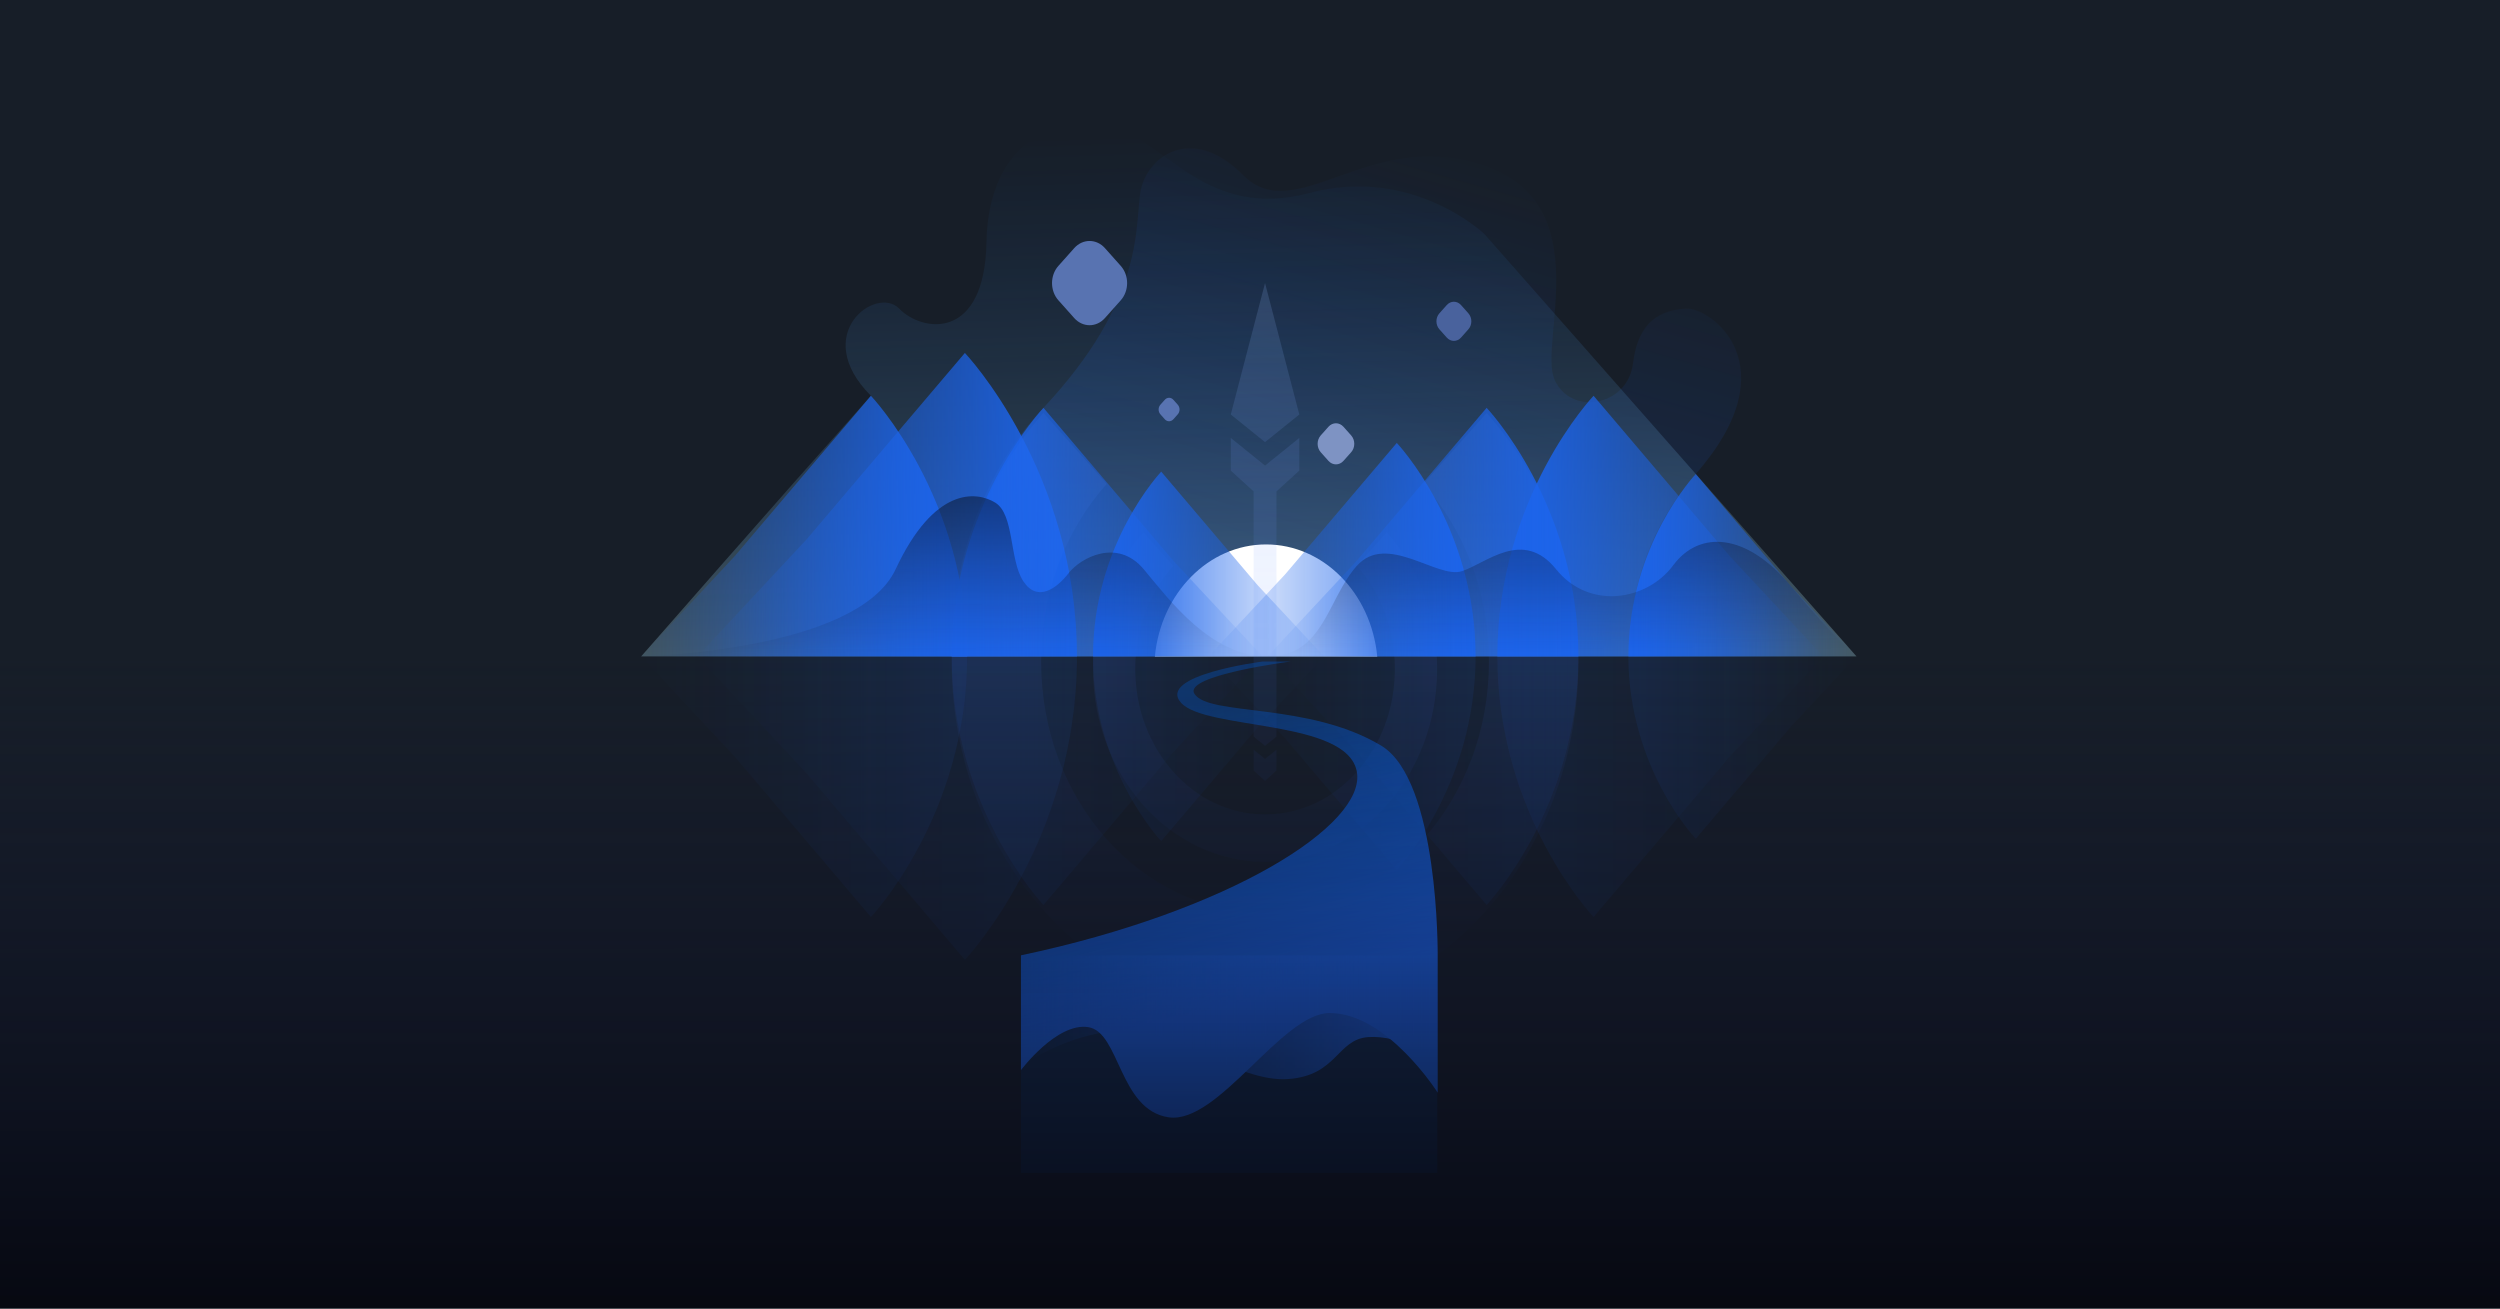
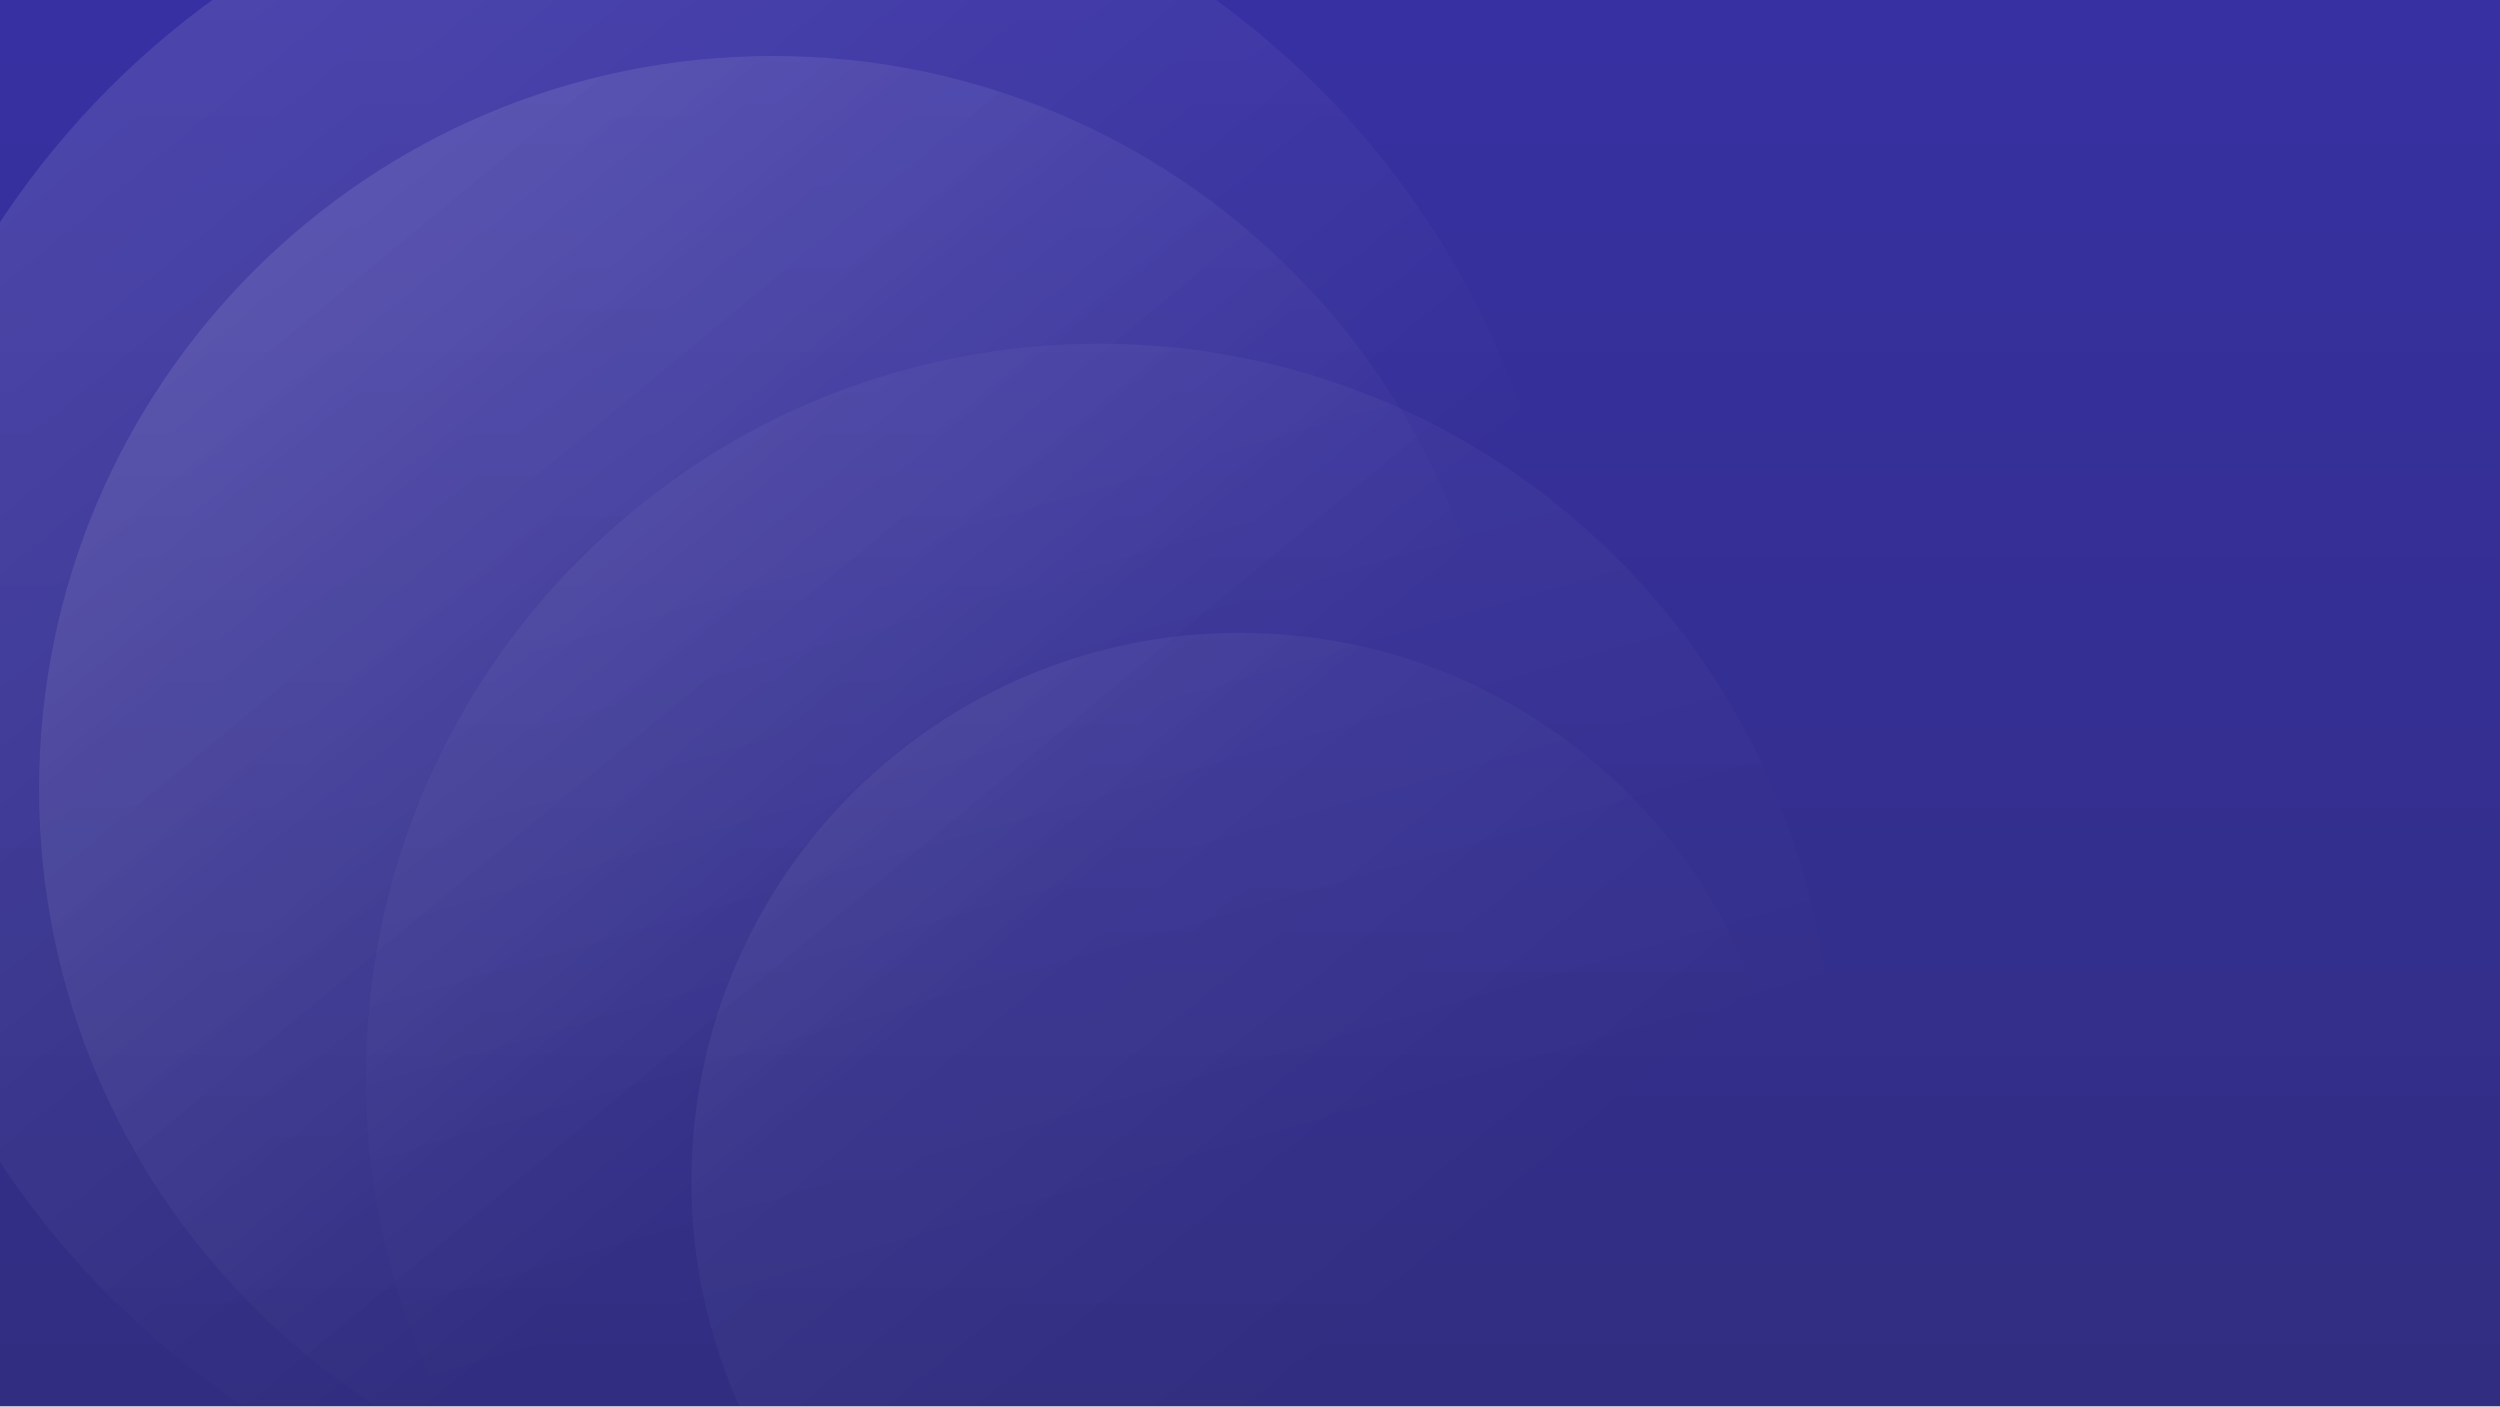
- <svg xmlns="http://www.w3.org/2000/svg" width="1817" height="951" viewBox="0 0 1817 951" fill="none">
-   <rect width="1817" height="951" fill="#171E28" />
-   <path opacity="0.255" d="M691.68 477.066C691.68 477.066 685.507 374.244 758.389 296.408C831.271 218.572 824.922 165.861 828.732 140.218C832.541 114.574 865.56 88.931 903.658 127.396C941.756 165.861 996.363 91.78 1078.91 120.273C1161.46 148.765 1118.28 248.49 1129.71 275.558C1141.14 302.626 1183.04 295.502 1186.85 264.16C1190.66 232.819 1207.17 225.695 1224.95 224.271C1242.73 222.846 1302.05 265.126 1232.46 344.509C1177.07 407.693 1186.38 474.39 1183.51 477.066H691.68Z" fill="url(#paint0_linear_11_749)" />
-   <path opacity="0.397" d="M632.97 287.65C588.329 242.758 636.972 207.176 653.482 224.271C669.991 241.367 715.709 248.49 716.979 175.834C718.249 103.178 769.046 80.383 808.414 91.781C847.782 103.178 876.991 160.163 951.917 140.218C1026.84 120.273 1078.91 170.135 1078.91 170.135L1349.31 477.067H466C466 477.067 566.704 361.988 632.97 287.65L632.97 287.65Z" fill="url(#paint1_linear_11_749)" />
-   <path opacity="0.561" d="M742.038 852.454V721.674H1044.62V852.454H742.038Z" fill="#005AD2" fill-opacity="0.353" />
-   <g opacity="0.358">
-     <path opacity="0.287" d="M506.869 477.067C506.869 477.067 605.532 477.067 782.72 477.067C782.72 612.02 701.281 697.615 701.281 697.615L586.104 561.985L506.869 477.067Z" fill="url(#paint2_linear_11_749)" />
-     <path opacity="0.287" d="M466 477.067C466 477.067 550.736 477.067 702.913 477.067C702.913 592.971 632.97 666.483 632.97 666.483L534.05 549.998L466 477.067Z" fill="url(#paint3_linear_11_749)" />
-     <path opacity="0.287" d="M852.736 546.626L758.391 657.725C758.391 657.725 691.681 587.612 691.681 477.067C836.822 477.067 917.64 477.067 917.64 477.067L852.736 546.626Z" fill="url(#paint4_linear_11_749)" />
-     <path opacity="0.287" d="M921.234 477.067C921.234 477.067 1002.05 477.067 1147.19 477.067C1147.19 587.612 1080.48 657.725 1080.48 657.725L986.138 546.626L921.234 477.067Z" fill="url(#paint5_linear_11_749)" />
-     <path opacity="0.287" d="M878.395 477.067C878.395 477.067 947.805 477.067 1072.46 477.067C1072.46 572.008 1015.17 632.224 1015.17 632.224L934.137 536.807L878.395 477.067Z" fill="url(#paint6_linear_11_749)" />
-     <path opacity="0.287" d="M914.088 528.763L843.971 611.331C843.971 611.331 794.393 559.223 794.393 477.067C902.261 477.067 962.325 477.067 962.325 477.067L914.088 528.763Z" fill="url(#paint7_linear_11_749)" />
-     <path opacity="0.287" d="M1257.13 549.998L1158.21 666.483C1158.21 666.483 1088.27 592.971 1088.27 477.067C1240.45 477.067 1325.18 477.067 1325.18 477.067L1257.13 549.998Z" fill="url(#paint8_linear_11_749)" />
-     <path opacity="0.287" d="M1301.69 528.105L1232.46 609.624C1232.46 609.624 1183.52 558.179 1183.52 477.067C1290.01 477.067 1349.31 477.067 1349.31 477.067L1301.69 528.105Z" fill="url(#paint9_linear_11_749)" />
+ <svg xmlns="http://www.w3.org/2000/svg" width="1920" height="1080" viewBox="0 0 1920 1080" fill="none">
+   <g clip-path="url(#clip0_17_356)">
+     <rect width="1920" height="1080" fill="url(#paint0_linear_17_356)" />
+     <circle cx="844" cy="827" r="563" fill="url(#paint1_linear_17_356)" fill-opacity="0.1" />
+     <ellipse cx="593.5" cy="606" rx="563.5" ry="563" fill="url(#paint2_linear_17_356)" fill-opacity="0.1" />
+     <circle cx="548.5" cy="531.5" r="656.5" fill="url(#paint3_linear_17_356)" fill-opacity="0.1" />
+     <circle cx="952.5" cy="907.5" r="421.5" fill="url(#paint4_linear_17_356)" fill-opacity="0.05" />
  </g>
-   <path d="M1000.97 477.066H839.366C843.726 431.322 878.235 395.695 920.169 395.695C962.103 395.695 996.609 431.322 1000.97 477.066Z" fill="white" />
-   <path d="M586.101 392.149L701.278 256.519C701.278 256.519 782.717 342.113 782.717 477.067C605.529 477.067 506.866 477.067 506.866 477.067L586.101 392.149Z" fill="url(#paint10_linear_11_749)" />
-   <path d="M534.051 404.136L632.97 287.65C632.97 287.65 702.913 361.163 702.913 477.067C550.736 477.067 466 477.067 466 477.067L534.051 404.136Z" fill="url(#paint11_linear_11_749)" />
-   <path opacity="0.171" d="M944.341 301.259H944.336L919.433 321.339L894.525 301.259L919.428 205.753L944.341 301.259ZM804.359 351.72C774.875 384.795 756.701 430.176 756.701 480.802C756.701 531.428 774.874 576.805 804.359 609.881C833.844 642.957 874.313 663.344 919.441 663.344C964.568 663.344 1005.02 642.957 1034.51 609.881C1063.99 576.804 1082.16 531.426 1082.16 480.802C1082.16 430.177 1063.99 384.796 1034.51 351.72L1080.48 300.146C1121.66 346.34 1147.19 410.467 1147.19 480.805C1147.19 551.143 1121.66 615.264 1080.48 661.457C1039.3 707.651 982.146 736.295 919.446 736.295C856.746 736.295 799.57 707.651 758.391 661.457C717.213 615.263 691.682 551.141 691.682 480.805C691.682 410.469 717.212 346.341 758.391 300.146L804.359 351.72ZM919.433 338.4L944.341 318.284V342.027L927.736 357.172V535.383L919.433 542.08L911.13 535.383V357.172L894.53 342.027V318.284L919.433 338.4ZM852.737 411.246C835.645 430.419 825.093 456.75 825.093 486.081C825.093 515.412 835.645 541.757 852.737 560.931C869.828 580.104 893.311 591.937 919.457 591.937C945.602 591.937 969.071 580.104 986.163 560.931C1003.26 541.756 1013.8 515.411 1013.8 486.081C1013.8 456.751 1003.26 430.42 986.163 411.246L1007.89 386.884C1030.5 412.253 1044.51 447.442 1044.51 486.081C1044.51 524.721 1030.5 559.931 1007.89 585.299C985.271 610.667 953.901 626.382 919.456 626.382C885.012 626.382 853.628 610.667 831.015 585.299C808.401 559.93 794.393 524.72 794.393 486.081C794.393 447.442 808.4 412.253 831.015 386.884L852.737 411.246ZM919.433 551.585L927.736 544.876V560.033L919.433 567.601L911.13 560.027V544.876L919.433 551.585Z" fill="url(#paint12_linear_11_749)" />
-   <path d="M917.641 477.066C917.641 477.066 836.822 477.066 691.682 477.066C691.682 366.521 758.391 296.408 758.391 296.408L852.737 407.507L917.641 477.066Z" fill="url(#paint13_linear_11_749)" />
-   <path d="M986.138 407.507L1080.48 296.408C1080.48 296.408 1147.19 366.521 1147.19 477.066C1002.05 477.066 921.234 477.066 921.234 477.066L986.138 407.507Z" fill="url(#paint14_linear_11_749)" />
-   <path d="M934.14 417.326L1015.17 321.909C1015.17 321.909 1072.46 382.126 1072.46 477.067C947.808 477.067 878.398 477.067 878.398 477.067L934.14 417.326Z" fill="url(#paint15_linear_11_749)" />
-   <path d="M962.326 477.066C962.326 477.066 902.262 477.066 794.394 477.066C794.394 394.91 843.972 342.802 843.972 342.802L914.089 425.371L962.326 477.066Z" fill="url(#paint16_linear_11_749)" />
-   <path d="M937.948 480.805C937.948 480.805 859.798 490.866 868.102 504.211C878.361 520.7 950.798 510.073 1003.88 541.95C1045.94 567.214 1044.91 694.324 1044.91 694.324V794.153C1044.91 794.153 1008.35 736.279 966.355 736.279C931.723 736.279 885.327 817.377 849.347 812.063C813.366 806.75 813.857 749.976 790.915 746.514C767.973 743.052 742.038 777.76 742.038 777.76V694.324C893.892 662.276 993.071 599.409 986.163 560.931C979.255 522.453 876.334 530.908 858.374 510.761C840.415 490.613 917.641 480.805 917.641 480.805L937.948 480.805Z" fill="url(#paint17_linear_11_749)" />
-   <path d="M1325.18 477.067C1325.18 477.067 1240.45 477.067 1088.27 477.067C1088.27 361.163 1158.21 287.65 1158.21 287.65L1257.13 404.136L1325.18 477.067Z" fill="url(#paint18_linear_11_749)" />
-   <path d="M1349.31 477.067C1349.31 477.067 1290.01 477.067 1183.52 477.067C1183.52 395.955 1232.47 344.51 1232.47 344.51L1301.69 426.028L1349.31 477.067Z" fill="url(#paint19_linear_11_749)" />
-   <path d="M1043.34 694.322C1043.34 694.323 1043.35 694.323 1043.35 694.323V768.305C1043.35 768.305 1017.42 752.149 994.474 753.761C971.532 755.373 972.025 781.799 936.044 784.273C900.064 786.746 853.668 748.997 819.035 748.997C781.983 748.997 749.248 769.912 742.038 774.847V694.322L1043.34 694.322Z" fill="url(#paint20_linear_11_749)" />
-   <path d="M1046.16 227.709L1051.5 221.721C1054.37 218.496 1059 218.496 1061.88 221.721L1067.21 227.709C1070.09 230.935 1070.09 236.128 1067.21 239.353L1061.88 245.341C1059 248.566 1054.37 248.566 1051.5 245.341L1046.16 239.353C1043.28 236.128 1043.28 230.935 1046.16 227.709Z" fill="#49629D" />
-   <path d="M843.378 294.149L846.578 290.56C848.301 288.626 851.077 288.626 852.8 290.56L856 294.149C857.724 296.083 857.724 299.196 856 301.13L852.8 304.72C851.077 306.653 848.301 306.653 846.578 304.72L843.378 301.13C841.654 299.196 841.654 296.083 843.378 294.149Z" fill="#5873B1" />
-   <path d="M769.256 193.226L780.739 180.343C786.925 173.404 796.884 173.404 803.069 180.343L814.553 193.226C820.739 200.165 820.739 211.337 814.553 218.276L803.069 231.159C796.884 238.098 786.925 238.098 780.739 231.159L769.256 218.276C763.07 211.337 763.07 200.165 769.256 193.226V193.226Z" fill="#5873B1" />
-   <path d="M959.915 316.457L965.52 310.17C968.539 306.783 973.4 306.783 976.419 310.17L982.024 316.457C985.043 319.844 985.043 325.297 982.024 328.684L976.419 334.972C973.4 338.358 968.539 338.358 965.52 334.972L959.915 328.684C956.896 325.297 956.896 319.844 959.915 316.457Z" fill="#7E93C3" />
-   <path opacity="0.452" d="M466 477.067C466 477.067 623.003 473.582 650.942 413.747C678.88 353.913 709.359 356.762 723.328 365.31C737.298 373.858 733.488 406.624 743.647 422.295C753.807 437.966 767.776 427.994 776.666 416.597C785.555 405.2 812.224 390.953 831.273 413.747C850.322 436.541 880.141 477.067 921.233 477.067C962.324 477.067 964.441 435.609 986.163 411.247C1007.88 386.884 1044.62 420.87 1062.4 415.172C1080.18 409.473 1106.85 383.83 1130.98 413.747C1155.11 443.665 1197.02 436.541 1216.06 410.898C1235.11 385.255 1269.21 387.023 1301.69 426.028C1334.17 465.034 1349.31 477.067 1349.31 477.067H466Z" fill="url(#paint21_linear_11_749)" />
-   <path d="M0 951V471H1817V951H0Z" fill="url(#paint22_linear_11_749)" />
  <defs>
-     <linearGradient id="paint0_linear_11_749" x1="960.777" y1="501.844" x2="1072.36" y2="111.955" gradientUnits="userSpaceOnUse">
-       <stop stop-color="#1C64EB" />
-       <stop offset="1" stop-color="#1C64EB" stop-opacity="0" />
+     <linearGradient id="paint0_linear_17_356" x1="960" y1="0" x2="960" y2="1080" gradientUnits="userSpaceOnUse">
+       <stop stop-color="#3730A3" />
+       <stop offset="1" stop-color="#312E81" />
    </linearGradient>
-     <linearGradient id="paint1_linear_11_749" x1="921.233" y1="477.067" x2="910.185" y2="95.048" gradientUnits="userSpaceOnUse">
-       <stop stop-color="#BAEFF8" stop-opacity="0.702" />
-       <stop offset="1" stop-color="#107AFF" stop-opacity="0" />
+     <linearGradient id="paint1_linear_17_356" x1="384.568" y1="466.319" x2="545.339" y2="1023.9" gradientUnits="userSpaceOnUse">
+       <stop stop-color="white" stop-opacity="0.4" />
+       <stop offset="1" stop-color="white" stop-opacity="0" />
    </linearGradient>
-     <linearGradient id="paint2_linear_11_749" x1="783.537" y1="587.528" x2="504.83" y2="587.528" gradientUnits="userSpaceOnUse">
-       <stop stop-color="#1C64EB" />
-       <stop offset="1" stop-color="#1C64EB" stop-opacity="0" />
+     <linearGradient id="paint2_linear_17_356" x1="231.25" y1="211.9" x2="704.895" y2="784.964" gradientUnits="userSpaceOnUse">
+       <stop stop-color="white" />
+       <stop offset="1" stop-color="white" stop-opacity="0" />
    </linearGradient>
-     <linearGradient id="paint3_linear_11_749" x1="703.615" y1="571.936" x2="464.249" y2="571.936" gradientUnits="userSpaceOnUse">
-       <stop stop-color="#1C64EB" />
-       <stop offset="1" stop-color="#1C64EB" stop-opacity="0" />
+     <linearGradient id="paint3_linear_17_356" x1="126.464" y1="71.95" x2="678.862" y2="739.704" gradientUnits="userSpaceOnUse">
+       <stop stop-color="white" />
+       <stop offset="1" stop-color="white" stop-opacity="0" />
    </linearGradient>
-     <linearGradient id="paint4_linear_11_749" x1="691.012" y1="567.549" x2="919.311" y2="567.549" gradientUnits="userSpaceOnUse">
-       <stop stop-color="#1C64EB" />
-       <stop offset="1" stop-color="#1C64EB" stop-opacity="0" />
+     <linearGradient id="paint4_linear_17_356" x1="681.536" y1="612.45" x2="1036.2" y2="1041.18" gradientUnits="userSpaceOnUse">
+       <stop stop-color="white" />
+       <stop offset="1" stop-color="white" stop-opacity="0" />
    </linearGradient>
-     <linearGradient id="paint5_linear_11_749" x1="1147.86" y1="567.549" x2="919.564" y2="567.549" gradientUnits="userSpaceOnUse">
-       <stop stop-color="#1C64EB" />
-       <stop offset="1" stop-color="#1C64EB" stop-opacity="0" />
-     </linearGradient>
-     <linearGradient id="paint6_linear_11_749" x1="1073.03" y1="554.777" x2="876.96" y2="554.777" gradientUnits="userSpaceOnUse">
-       <stop stop-color="#1C64EB" />
-       <stop offset="1" stop-color="#1C64EB" stop-opacity="0" />
-     </linearGradient>
-     <linearGradient id="paint7_linear_11_749" x1="793.895" y1="544.313" x2="963.566" y2="544.313" gradientUnits="userSpaceOnUse">
-       <stop stop-color="#1C64EB" />
-       <stop offset="1" stop-color="#1C64EB" stop-opacity="0" />
-     </linearGradient>
-     <linearGradient id="paint8_linear_11_749" x1="1087.57" y1="571.936" x2="1326.93" y2="571.936" gradientUnits="userSpaceOnUse">
-       <stop stop-color="#1C64EB" />
-       <stop offset="1" stop-color="#1C64EB" stop-opacity="0" />
-     </linearGradient>
-     <linearGradient id="paint9_linear_11_749" x1="1183.02" y1="543.458" x2="1350.54" y2="543.458" gradientUnits="userSpaceOnUse">
-       <stop stop-color="#1C64EB" />
-       <stop offset="1" stop-color="#1C64EB" stop-opacity="0" />
-     </linearGradient>
-     <linearGradient id="paint10_linear_11_749" x1="783.535" y1="366.606" x2="504.827" y2="366.606" gradientUnits="userSpaceOnUse">
-       <stop stop-color="#1C64EB" />
-       <stop offset="1" stop-color="#1C64EB" stop-opacity="0" />
-     </linearGradient>
-     <linearGradient id="paint11_linear_11_749" x1="703.615" y1="382.198" x2="464.249" y2="382.198" gradientUnits="userSpaceOnUse">
-       <stop stop-color="#1C64EB" />
-       <stop offset="1" stop-color="#1C64EB" stop-opacity="0" />
-     </linearGradient>
-     <linearGradient id="paint12_linear_11_749" x1="925.351" y1="206.043" x2="926.451" y2="723.183" gradientUnits="userSpaceOnUse">
-       <stop stop-color="#98BFFF" />
-       <stop offset="1" stop-color="#1046FF" stop-opacity="0" />
-     </linearGradient>
-     <linearGradient id="paint13_linear_11_749" x1="691.012" y1="386.584" x2="919.311" y2="386.584" gradientUnits="userSpaceOnUse">
-       <stop stop-color="#1C64EB" />
-       <stop offset="1" stop-color="#1C64EB" stop-opacity="0" />
-     </linearGradient>
-     <linearGradient id="paint14_linear_11_749" x1="1147.86" y1="386.584" x2="919.563" y2="386.584" gradientUnits="userSpaceOnUse">
-       <stop stop-color="#1C64EB" />
-       <stop offset="1" stop-color="#1C64EB" stop-opacity="0" />
-     </linearGradient>
-     <linearGradient id="paint15_linear_11_749" x1="1073.04" y1="399.356" x2="876.963" y2="399.356" gradientUnits="userSpaceOnUse">
-       <stop stop-color="#1C64EB" />
-       <stop offset="1" stop-color="#1C64EB" stop-opacity="0" />
-     </linearGradient>
-     <linearGradient id="paint16_linear_11_749" x1="793.897" y1="409.82" x2="963.567" y2="409.82" gradientUnits="userSpaceOnUse">
-       <stop stop-color="#1C64EB" />
-       <stop offset="1" stop-color="#1C64EB" stop-opacity="0" />
-     </linearGradient>
-     <linearGradient id="paint17_linear_11_749" x1="1043.34" y1="694.322" x2="990.643" y2="479.6" gradientUnits="userSpaceOnUse">
-       <stop stop-color="#1C64EB" />
-       <stop offset="1" stop-color="#005AD2" stop-opacity="0.353" />
-     </linearGradient>
-     <linearGradient id="paint18_linear_11_749" x1="1087.57" y1="382.198" x2="1326.94" y2="382.198" gradientUnits="userSpaceOnUse">
-       <stop stop-color="#1C64EB" />
-       <stop offset="1" stop-color="#1C64EB" stop-opacity="0" />
-     </linearGradient>
-     <linearGradient id="paint19_linear_11_749" x1="1183.03" y1="410.676" x2="1350.54" y2="410.676" gradientUnits="userSpaceOnUse">
-       <stop stop-color="#1C64EB" />
-       <stop offset="1" stop-color="#1C64EB" stop-opacity="0" />
-     </linearGradient>
-     <linearGradient id="paint20_linear_11_749" x1="1043.35" y1="743.743" x2="742.037" y2="743.743" gradientUnits="userSpaceOnUse">
-       <stop stop-color="#1C64EB" />
-       <stop offset="1" stop-color="#1C64EB" stop-opacity="0" />
-     </linearGradient>
-     <linearGradient id="paint21_linear_11_749" x1="961.276" y1="359.046" x2="962.595" y2="477.064" gradientUnits="userSpaceOnUse">
-       <stop stop-color="#060810" />
-       <stop offset="1" stop-color="#10142F" stop-opacity="0" />
-     </linearGradient>
-     <linearGradient id="paint22_linear_11_749" x1="957.821" y1="959.141" x2="957.748" y2="475.148" gradientUnits="userSpaceOnUse">
-       <stop stop-color="#060810" />
-       <stop offset="1" stop-color="#10142F" stop-opacity="0" />
-     </linearGradient>
+     <clipPath id="clip0_17_356">
+       <rect width="1920" height="1080" fill="white" />
+     </clipPath>
  </defs>
</svg>
